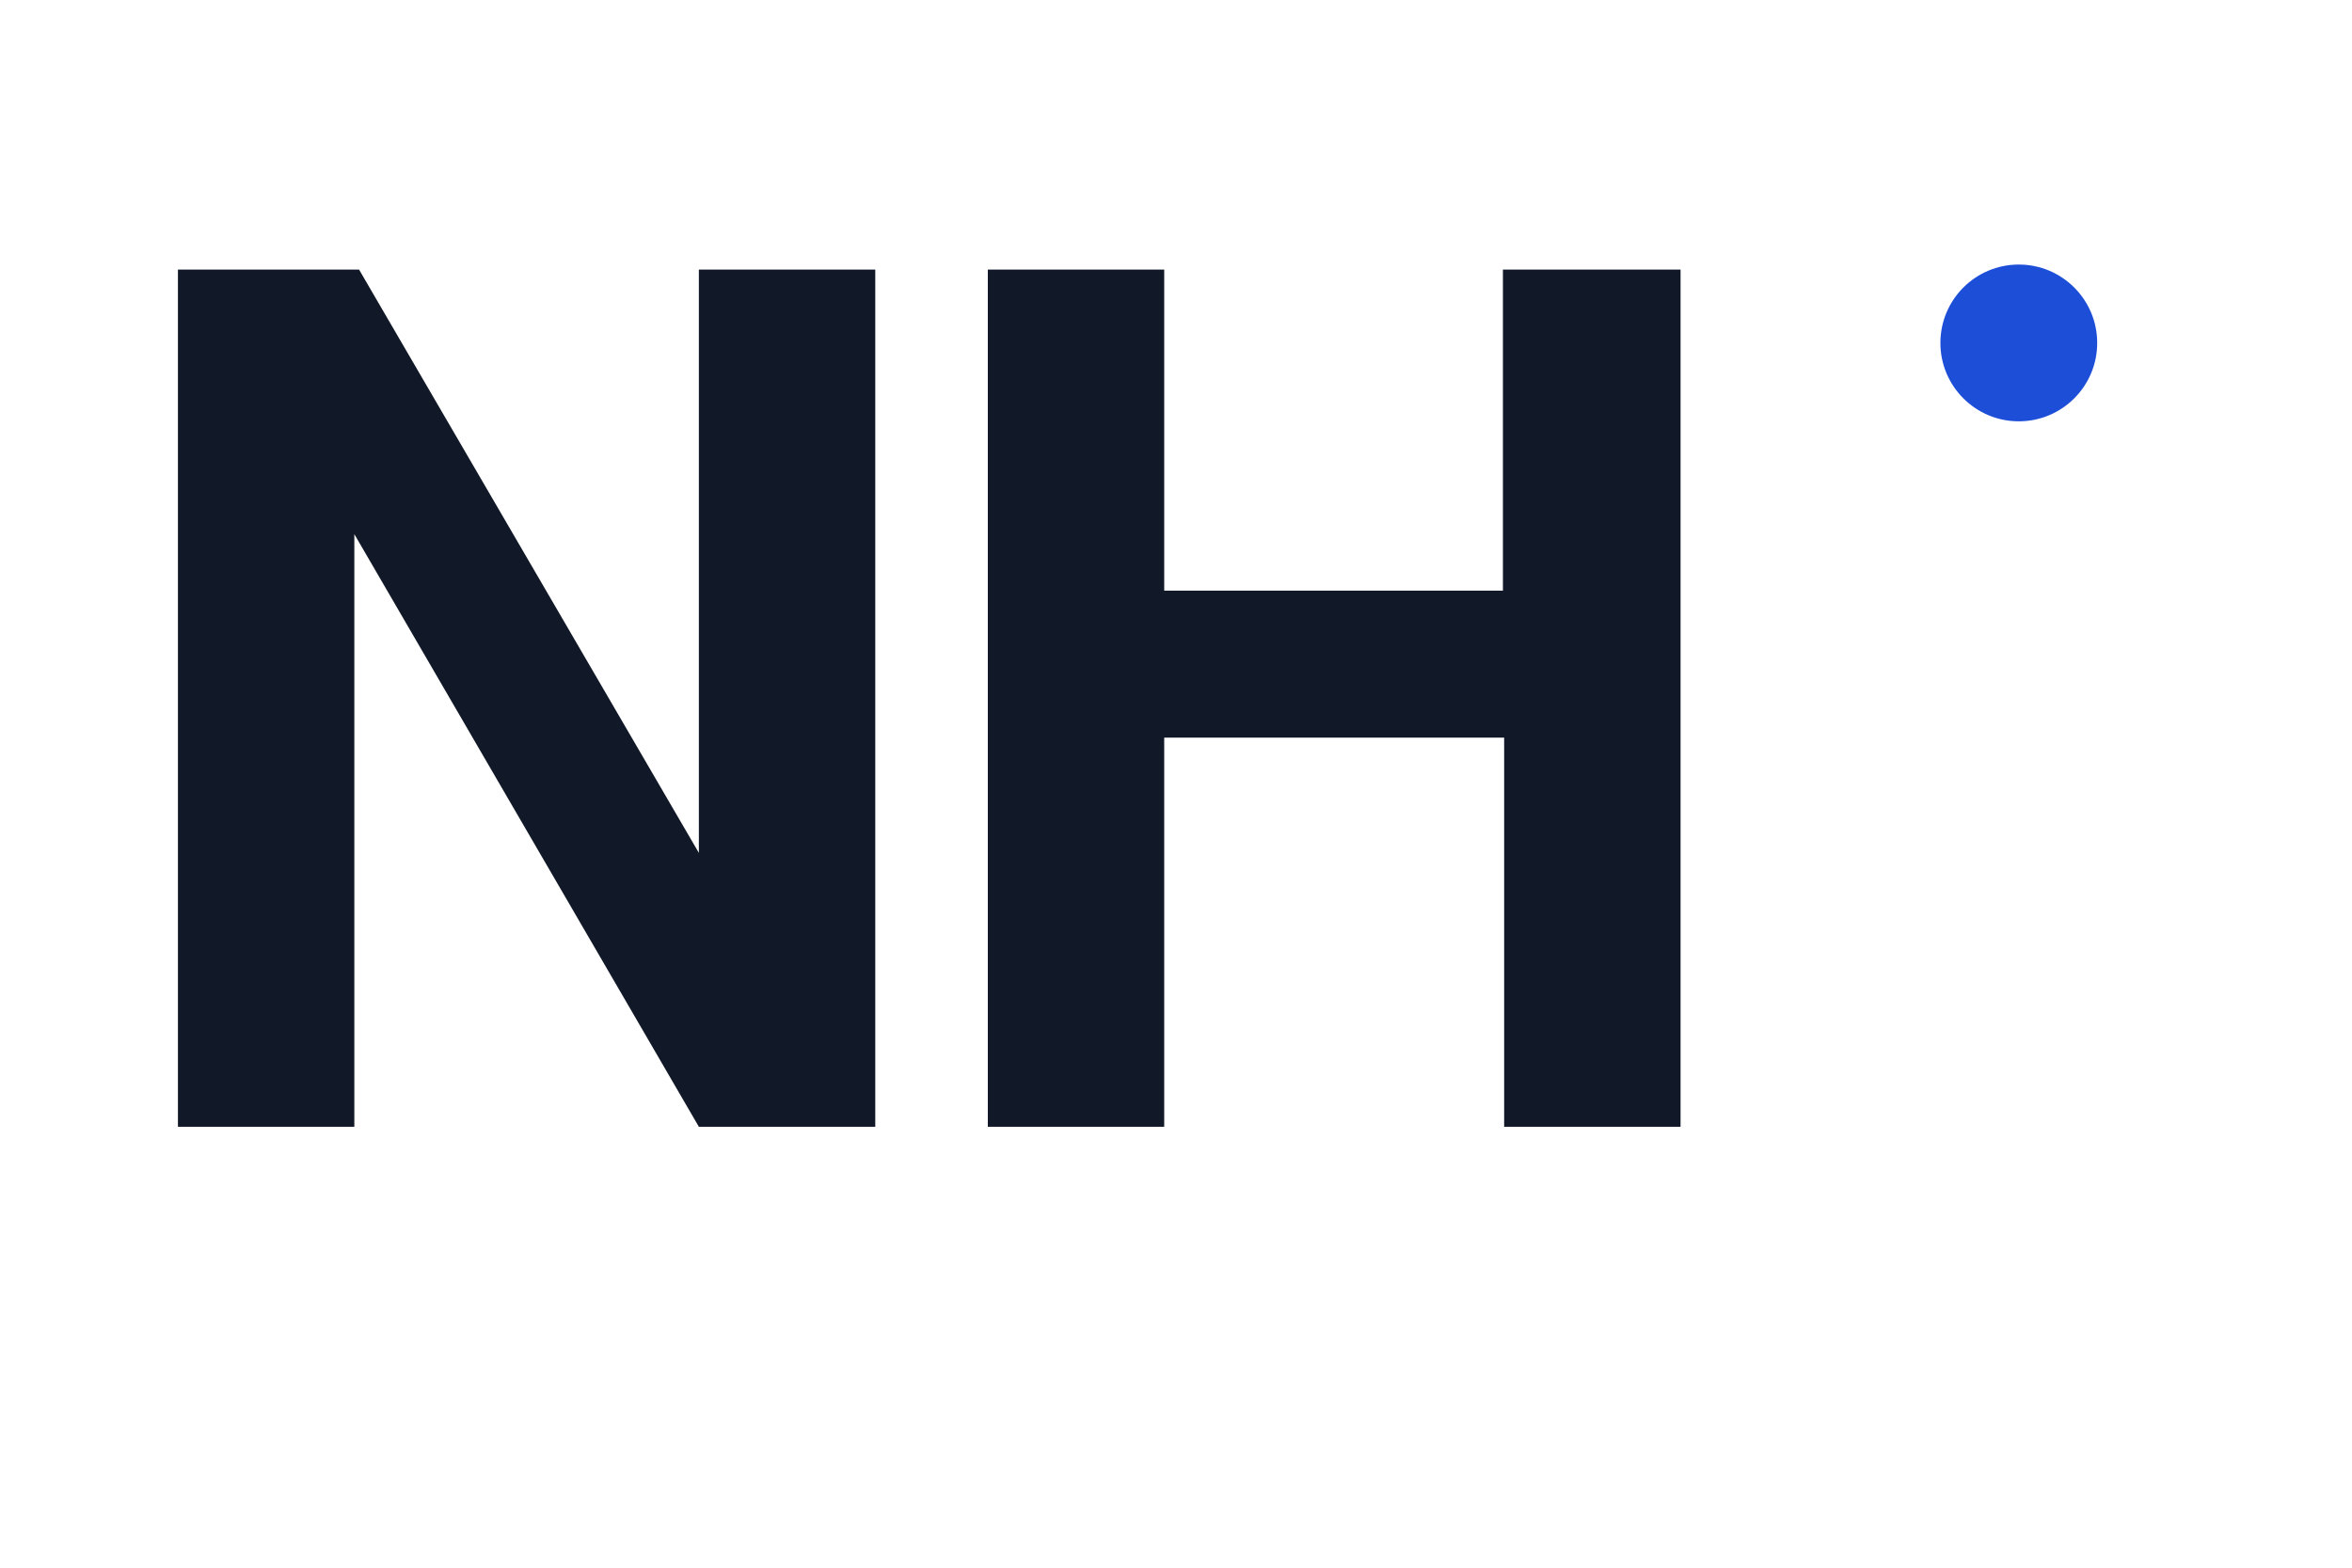
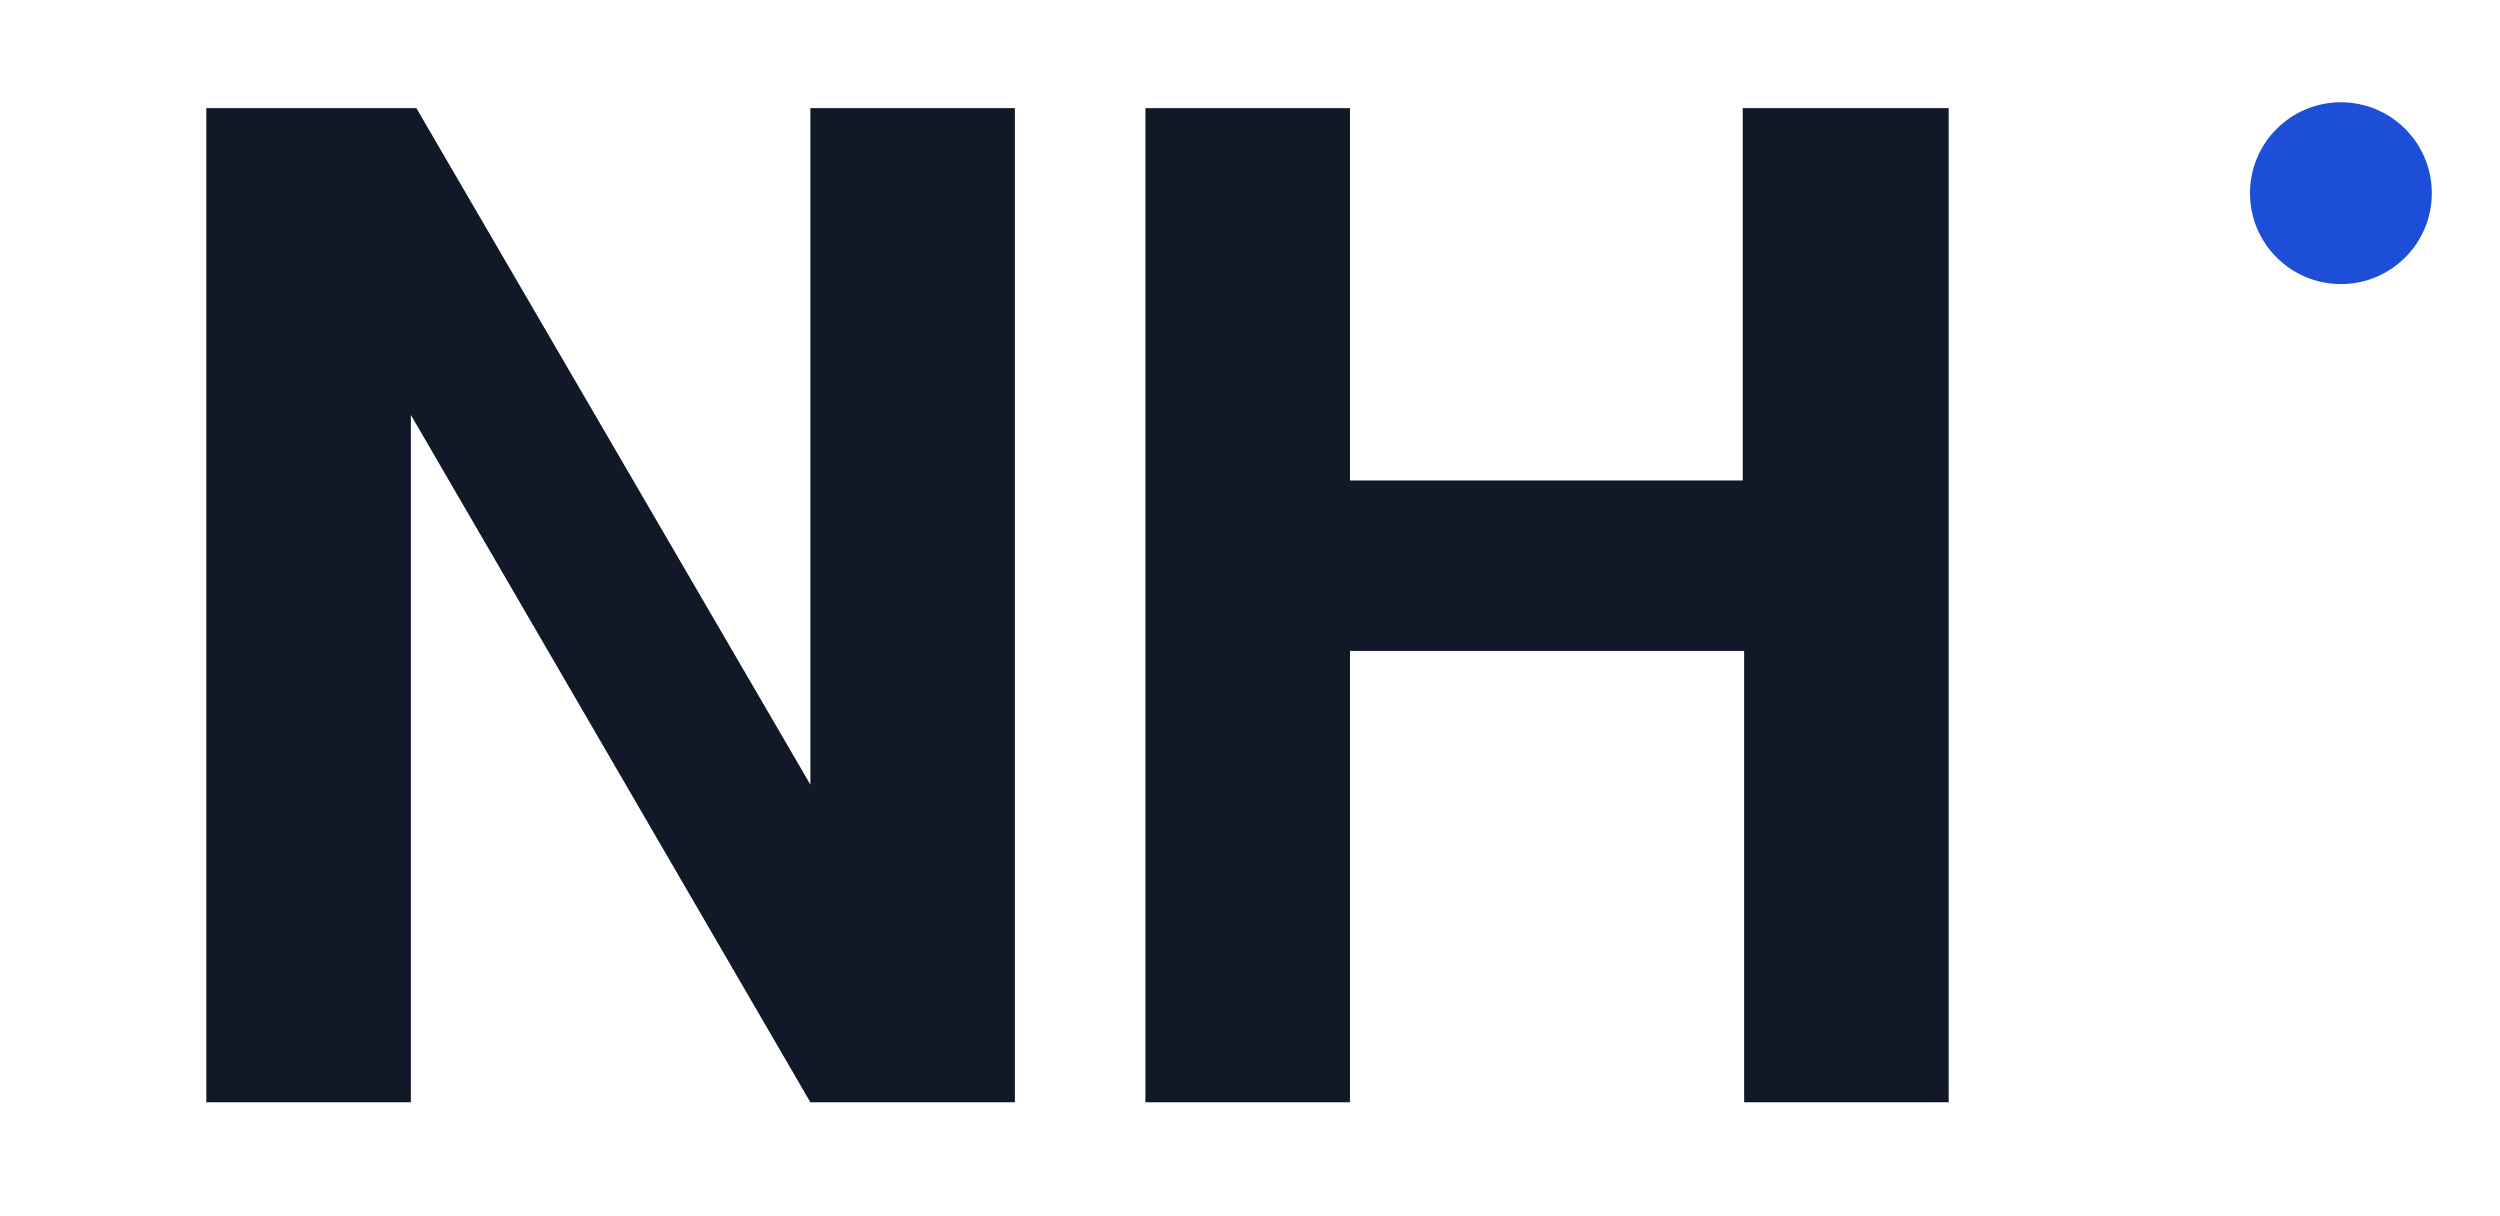
- <svg xmlns="http://www.w3.org/2000/svg" viewBox="0 0 240 160">
+ <svg xmlns="http://www.w3.org/2000/svg" viewBox="0 18 220 107">
  <text x="10" y="115" font-family="Helvetica, Arial, sans-serif" font-size="120" font-weight="700" fill="#111827" letter-spacing="-4">NH</text>
  <circle cx="206" cy="35" r="8" fill="#1d4ed8" />
</svg>
